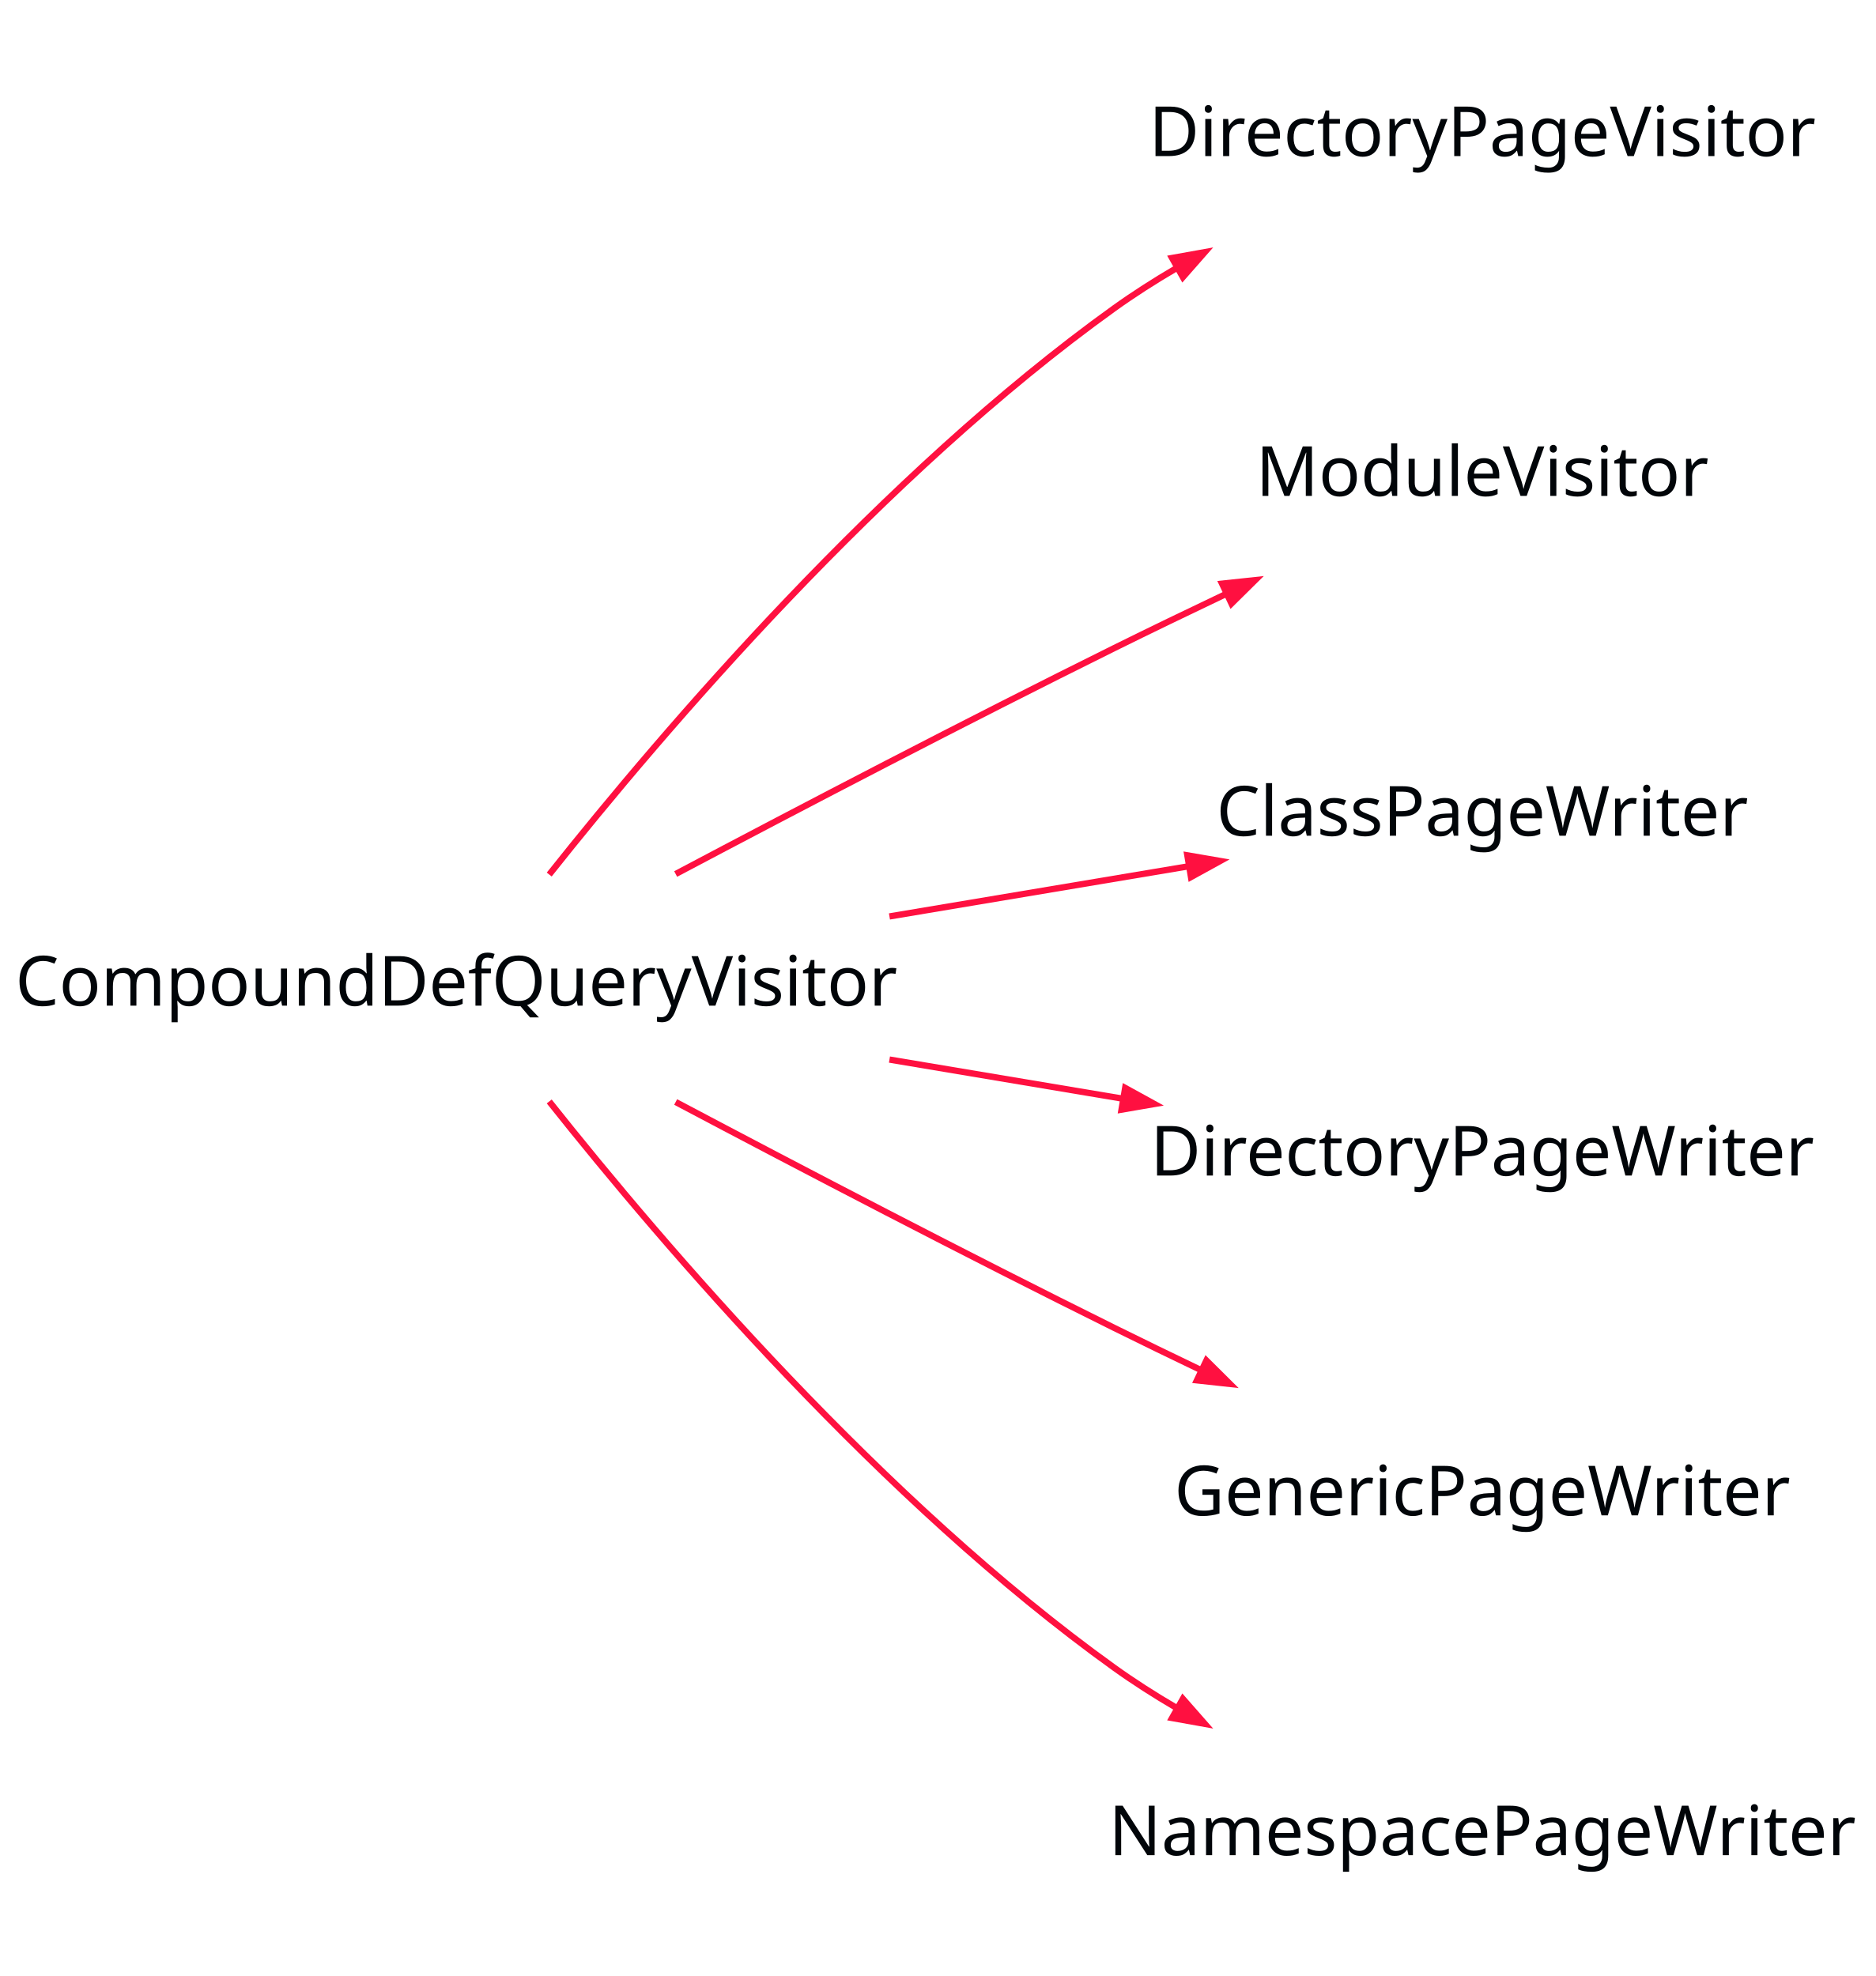
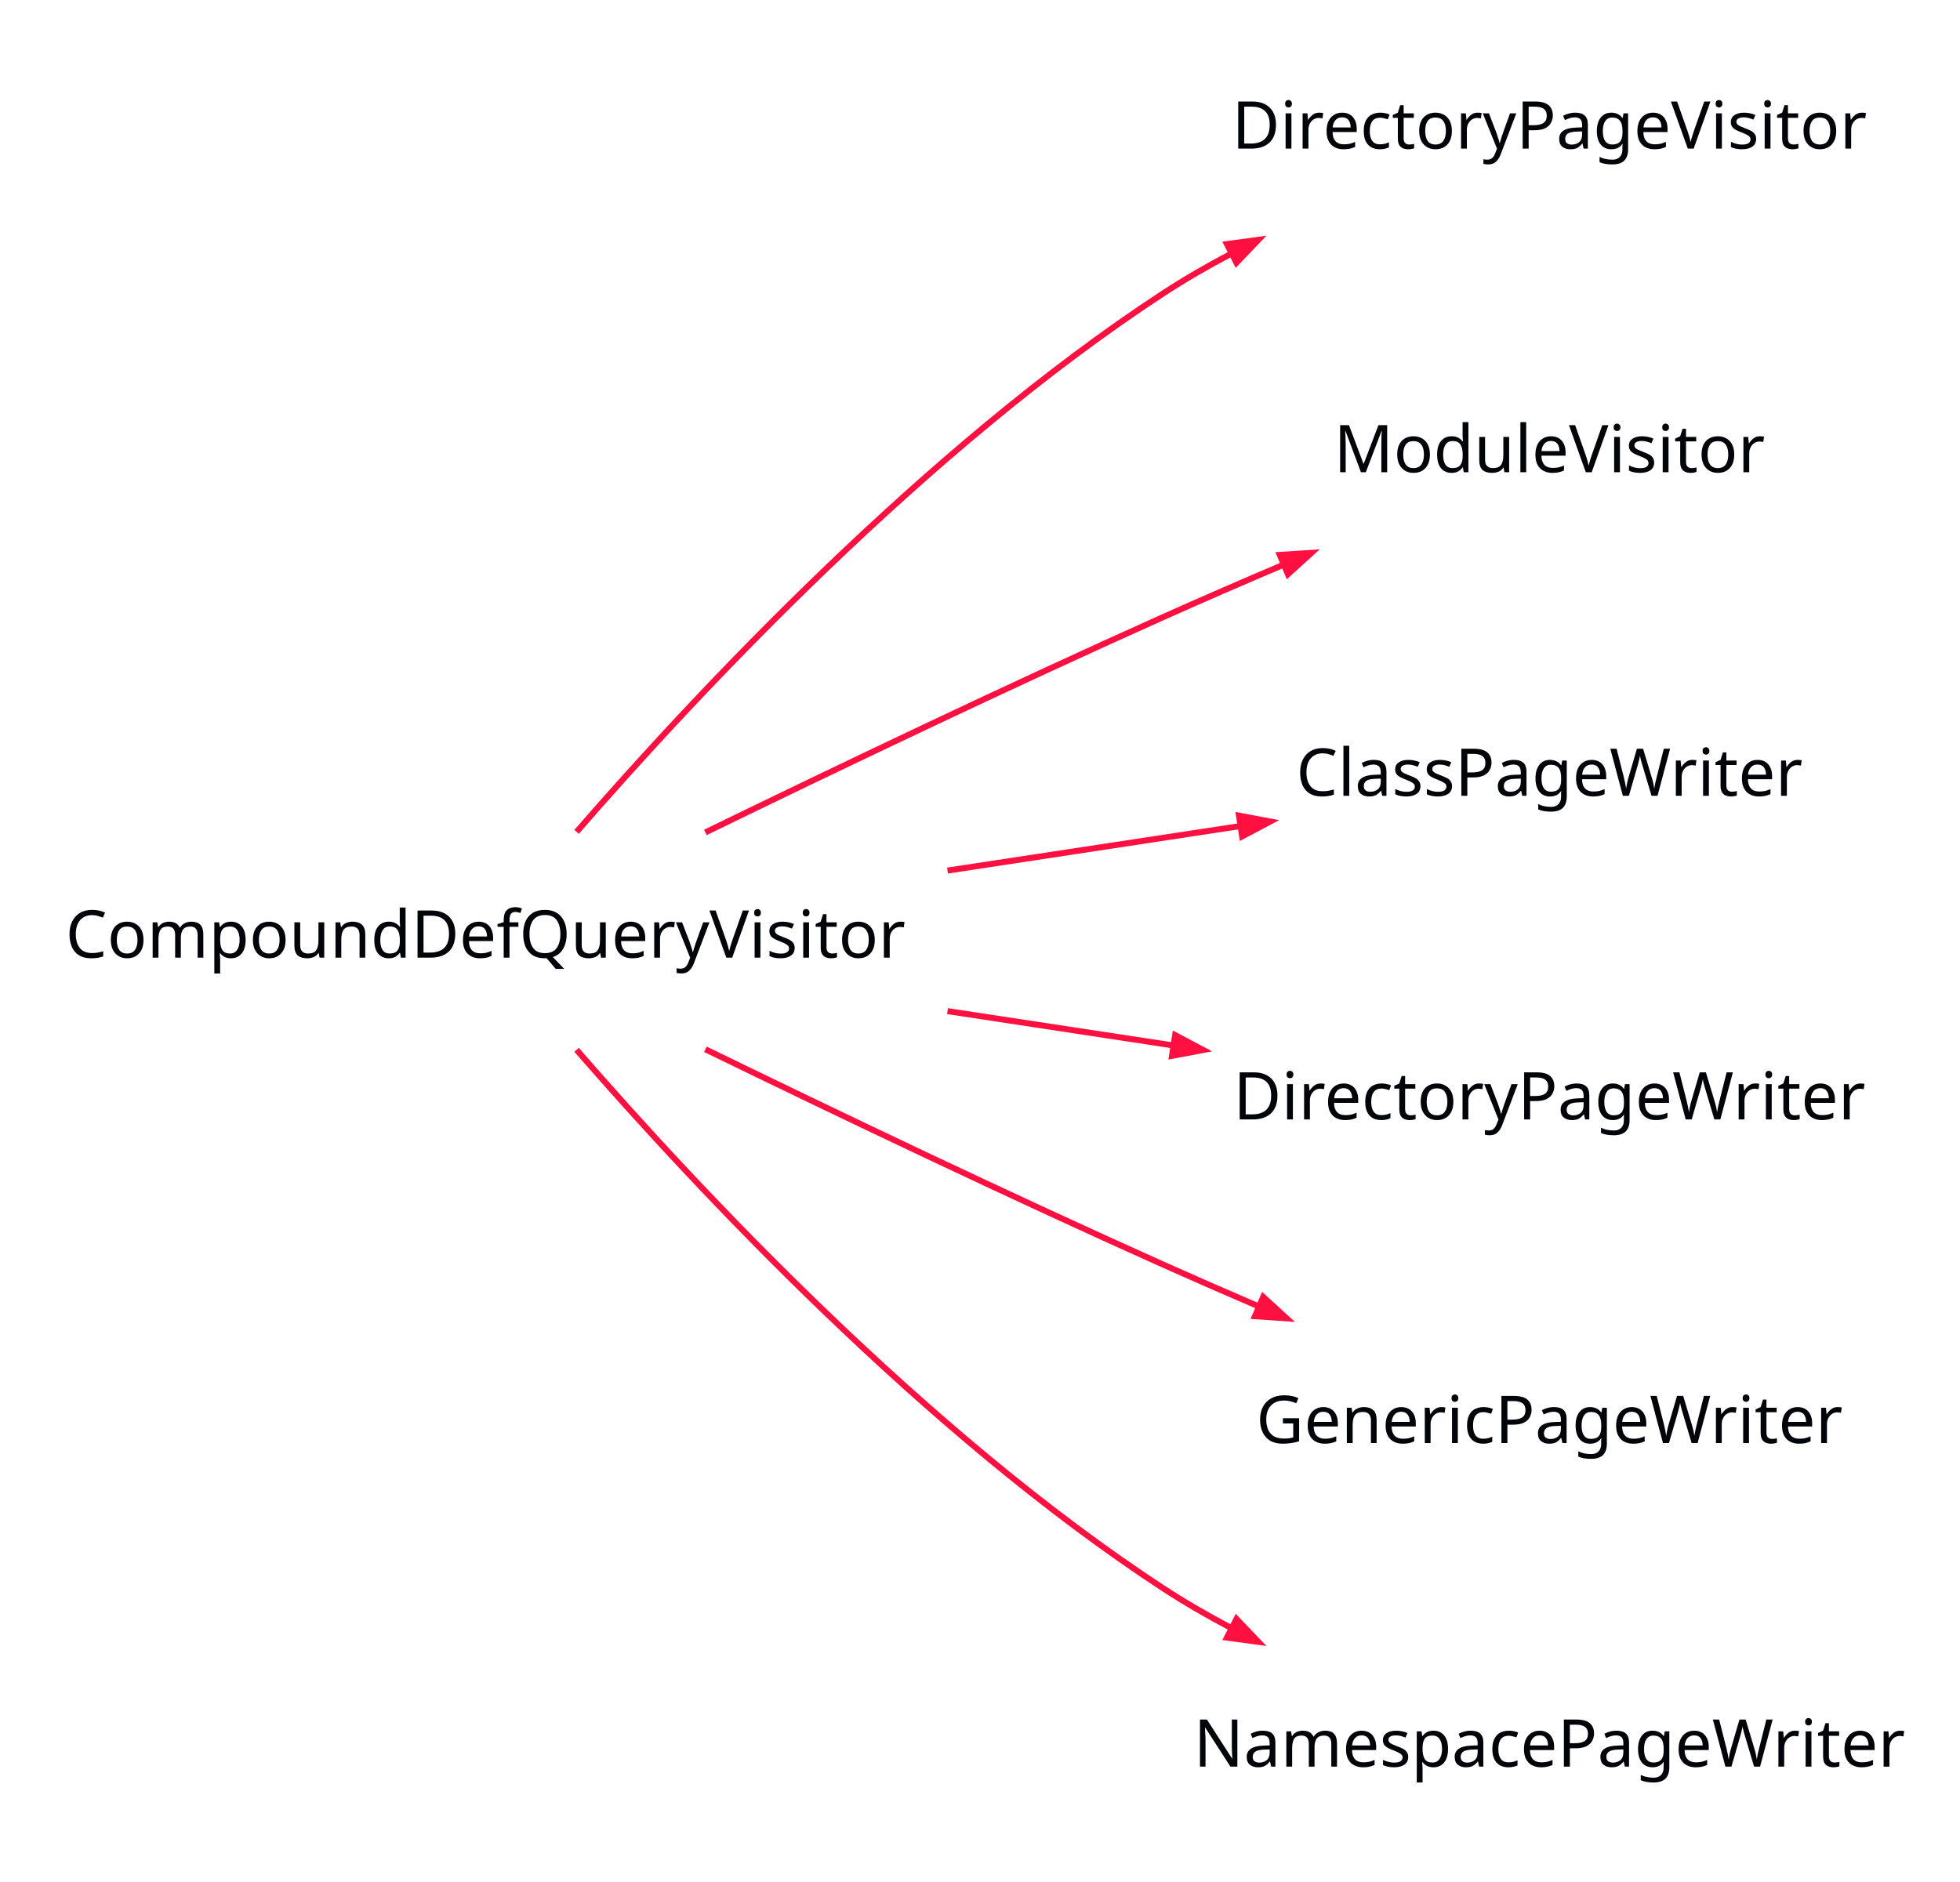
- <svg xmlns="http://www.w3.org/2000/svg" width="298pt" height="314pt" viewBox="0.00 0.00 298.00 314.00">
+ <svg xmlns="http://www.w3.org/2000/svg" width="327pt" height="314pt" viewBox="0.00 0.00 327.00 314.00">
  <g id="graph0" class="graph" transform="scale(1 1) rotate(0) translate(4 310)">
-     <polygon fill="none" stroke="none" points="-4,4 -4,-310 294,-310 294,4 -4,4" />
+     <polygon fill="transparent" stroke="transparent" points="-4,4 -4,-310 323,-310 323,4 -4,4" />
    <g id="node1" class="node">
-       <text text-anchor="middle" x="68.5" y="-150.2" font-family="Segoe UI" font-size="11.00" fill="#010509">CompoundDefQueryVisitor</text>
+       <text text-anchor="middle" x="77" y="-150.2" font-family="Segoe UI" font-size="11.00" fill="#010509">CompoundDefQueryVisitor</text>
    </g>
    <g id="node2" class="node">
-       <text text-anchor="middle" x="231.5" y="-285.2" font-family="Segoe UI" font-size="11.00" fill="#010509">DirectoryPageVisitor</text>
+       <text text-anchor="middle" x="254.5" y="-285.2" font-family="Segoe UI" font-size="11.00" fill="#010509">DirectoryPageVisitor</text>
    </g>
    <g id="edge1" class="edge">
-       <path fill="none" stroke="#ff1040" d="M83.257,-171.03C101.673,-194.22 136.297,-234.64 173,-261 176.079,-263.211 179.368,-265.316 182.755,-267.302" />
-       <polygon fill="#ff1040" stroke="#ff1040" points="182.209,-269.003 187.424,-269.936 183.929,-265.955 182.209,-269.003" />
+       <path fill="none" stroke="#ff1040" d="M92.194,-171.184C112.488,-194.539 150.493,-235.138 190,-261 193.577,-263.342 197.391,-265.55 201.308,-267.617" />
+       <polygon fill="#ff1040" stroke="#ff1040" points="200.697,-269.27 205.946,-269.979 202.285,-266.151 200.697,-269.27" />
    </g>
    <g id="node3" class="node">
-       <text text-anchor="middle" x="231.5" y="-231.2" font-family="Segoe UI" font-size="11.00" fill="#010509">ModuleVisitor</text>
+       <text text-anchor="middle" x="254.5" y="-231.2" font-family="Segoe UI" font-size="11.00" fill="#010509">ModuleVisitor</text>
    </g>
    <g id="edge2" class="edge">
-       <path fill="none" stroke="#ff1040" d="M103.346,-171.115C123.474,-181.773 149.572,-195.394 173,-207 178.749,-209.848 184.854,-212.796 190.857,-215.651" />
-       <polygon fill="#ff1040" stroke="#ff1040" points="190.152,-217.253 195.419,-217.813 191.65,-214.09 190.152,-217.253" />
+       <path fill="none" stroke="#ff1040" d="M113.683,-171.094C135.688,-181.806 164.303,-195.49 190,-207 196.481,-209.903 203.368,-212.889 210.138,-215.769" />
+       <polygon fill="#ff1040" stroke="#ff1040" points="209.512,-217.404 214.799,-217.743 210.877,-214.182 209.512,-217.404" />
    </g>
    <g id="node4" class="node">
-       <text text-anchor="middle" x="231.5" y="-177.2" font-family="Segoe UI" font-size="11.00" fill="#010509">ClassPageWriter</text>
+       <text text-anchor="middle" x="254.5" y="-177.2" font-family="Segoe UI" font-size="11.00" fill="#010509">ClassPageWriter</text>
    </g>
    <g id="edge3" class="edge">
-       <path fill="none" stroke="#ff1040" d="M137.312,-164.372C153.372,-167.065 170.122,-169.875 184.92,-172.356" />
-       <polygon fill="#ff1040" stroke="#ff1040" points="184.639,-174.083 189.86,-173.185 185.218,-170.632 184.639,-174.083" />
+       <path fill="none" stroke="#ff1040" d="M154.08,-164.725C170.555,-167.231 187.576,-169.82 202.819,-172.139" />
+       <polygon fill="#ff1040" stroke="#ff1040" points="202.71,-173.892 207.917,-172.914 203.237,-170.432 202.71,-173.892" />
    </g>
    <g id="node5" class="node">
-       <text text-anchor="middle" x="231.5" y="-123.2" font-family="Segoe UI" font-size="11.00" fill="#010509">DirectoryPageWriter</text>
+       <text text-anchor="middle" x="254.5" y="-123.2" font-family="Segoe UI" font-size="11.00" fill="#010509">DirectoryPageWriter</text>
    </g>
    <g id="edge4" class="edge">
-       <path fill="none" stroke="#ff1040" d="M137.312,-141.628C149.644,-139.56 162.384,-137.423 174.334,-135.419" />
-       <polygon fill="#ff1040" stroke="#ff1040" points="174.761,-137.122 179.403,-134.569 174.182,-133.67 174.761,-137.122" />
+       <path fill="none" stroke="#ff1040" d="M154.08,-141.275C166.605,-139.37 179.446,-137.417 191.581,-135.571" />
+       <polygon fill="#ff1040" stroke="#ff1040" points="192.055,-137.269 196.735,-134.787 191.529,-133.809 192.055,-137.269" />
    </g>
    <g id="node6" class="node">
-       <text text-anchor="middle" x="231.5" y="-69.2" font-family="Segoe UI" font-size="11.00" fill="#010509">GenericPageWriter</text>
+       <text text-anchor="middle" x="254.5" y="-69.2" font-family="Segoe UI" font-size="11.00" fill="#010509">GenericPageWriter</text>
    </g>
    <g id="edge5" class="edge">
-       <path fill="none" stroke="#ff1040" d="M103.346,-134.885C123.474,-124.227 149.572,-110.606 173,-99 177.447,-96.797 182.107,-94.534 186.769,-92.301" />
-       <polygon fill="#ff1040" stroke="#ff1040" points="187.663,-93.813 191.422,-90.08 186.156,-90.654 187.663,-93.813" />
+       <path fill="none" stroke="#ff1040" d="M113.683,-134.906C135.688,-124.194 164.303,-110.51 190,-99 195.089,-96.72 200.429,-94.389 205.766,-92.099" />
+       <polygon fill="#ff1040" stroke="#ff1040" points="206.747,-93.583 210.658,-90.01 205.373,-90.364 206.747,-93.583" />
    </g>
    <g id="node7" class="node">
-       <text text-anchor="middle" x="231.5" y="-15.2" font-family="Segoe UI" font-size="11.00" fill="#010509">NamespacePageWriter</text>
+       <text text-anchor="middle" x="254.5" y="-15.2" font-family="Segoe UI" font-size="11.00" fill="#010509">NamespacePageWriter</text>
    </g>
    <g id="edge6" class="edge">
-       <path fill="none" stroke="#ff1040" d="M83.257,-134.97C101.673,-111.78 136.297,-71.36 173,-45 176.079,-42.788 179.368,-40.684 182.755,-38.698" />
-       <polygon fill="#ff1040" stroke="#ff1040" points="183.929,-40.045 187.424,-36.064 182.209,-36.997 183.929,-40.045" />
+       <path fill="none" stroke="#ff1040" d="M92.194,-134.816C112.488,-111.461 150.493,-70.862 190,-45 193.577,-42.658 197.391,-40.45 201.308,-38.383" />
+       <polygon fill="#ff1040" stroke="#ff1040" points="202.285,-39.849 205.946,-36.021 200.697,-36.73 202.285,-39.849" />
    </g>
  </g>
</svg>
